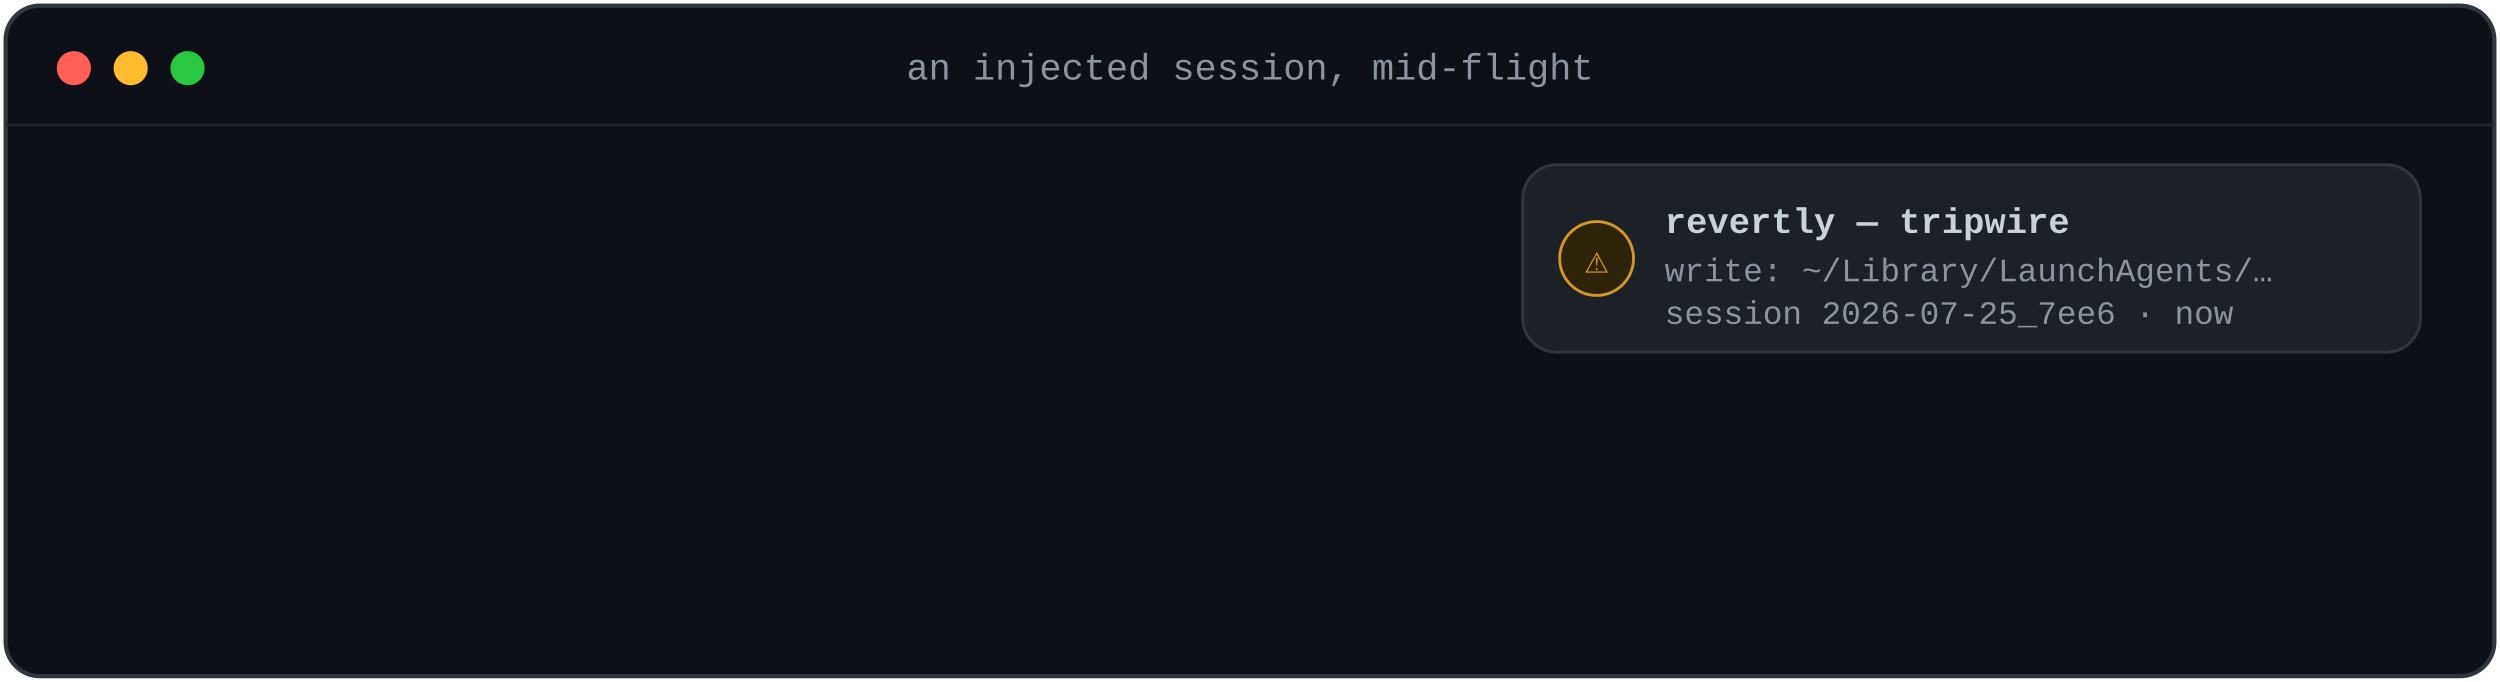
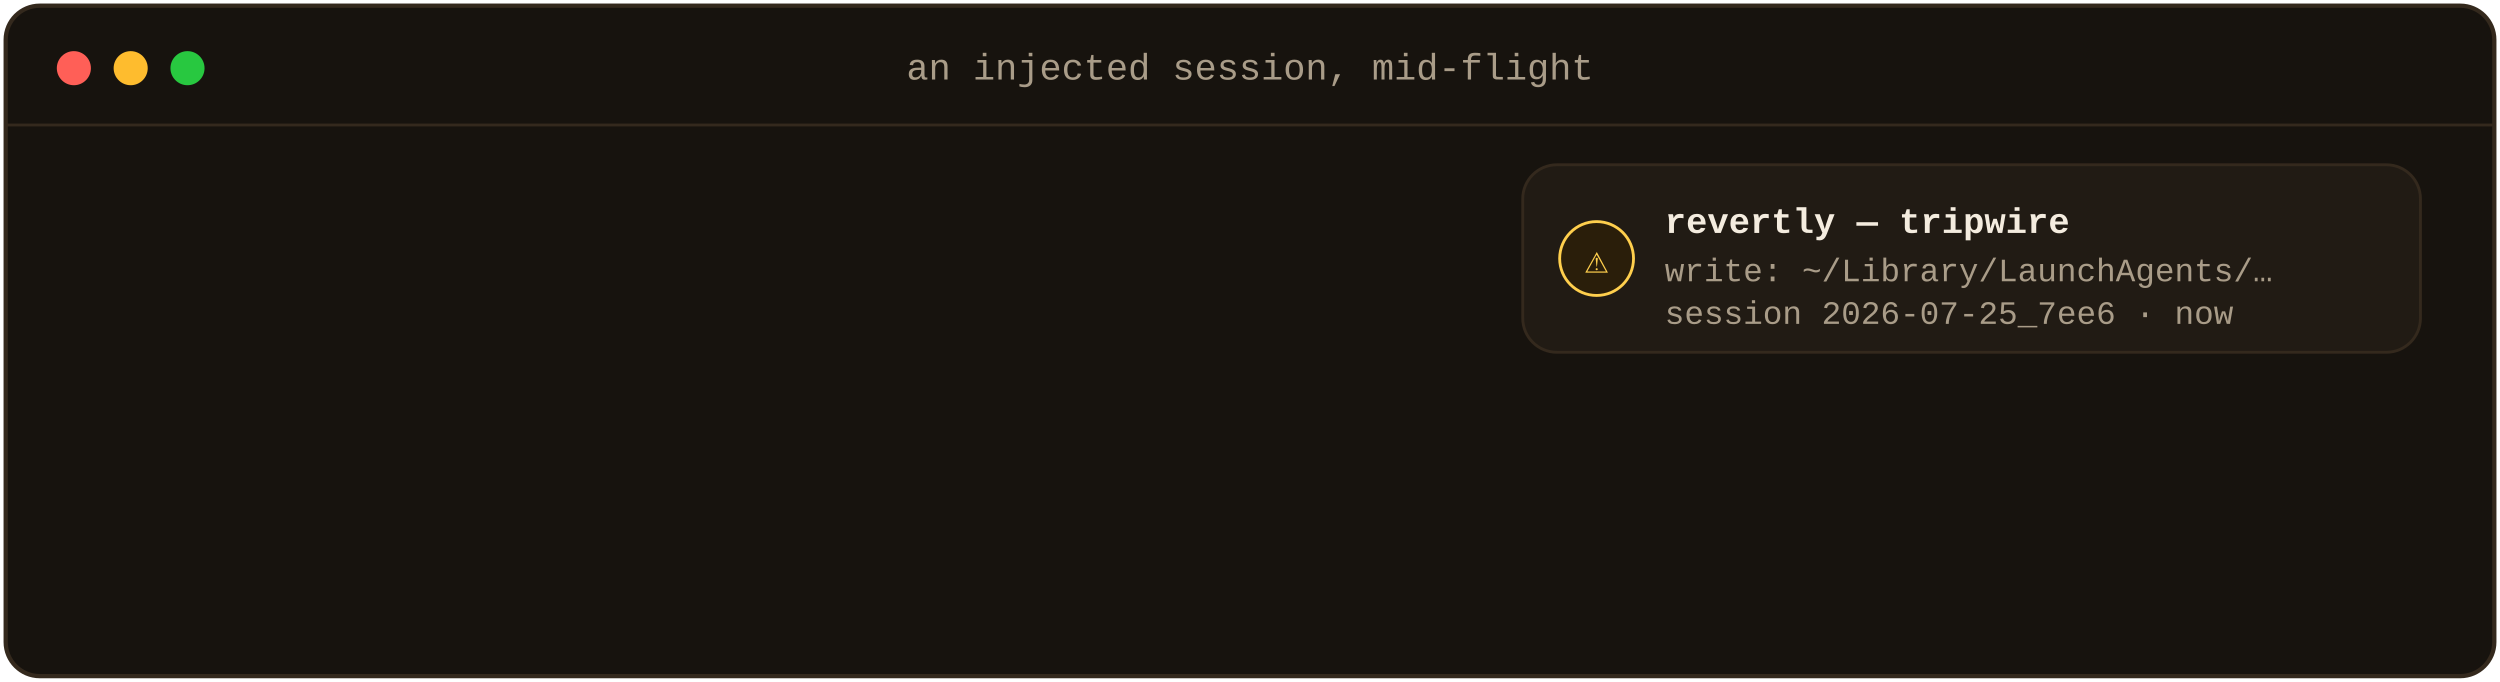
<svg xmlns="http://www.w3.org/2000/svg" viewBox="0 0 880 240" font-family="ui-monospace, SFMono-Regular, Menlo, Consolas, 'Liberation Mono', monospace" font-size="13">
  <style>
-     .fg  { fill: #c9d1d9; } .dim { fill: #8b949e; }
-     .grn { fill: #3DDC97; } .red { fill: #FF6B6B; } .yel { fill: #d29922; } .pur { fill: #bc8cff; }
+     .fg  { fill: #F4ECDF; } .dim { fill: #A99C88; }
+     .grn { fill: #33D69F; } .red { fill: #FF5C6A; } .yel { fill: #FFCF4D; } .pur { fill: #FF9F1C; }

    .w1 { opacity: 0; animation: w1 10s linear infinite; }
    .w2 { opacity: 0; animation: w2 10s linear infinite; }
    .w3 { opacity: 0; animation: w3 10s linear infinite; }
    @keyframes w1 { 0%,8%  {opacity:0} 9%,96%  {opacity:1} 100% {opacity:0} }
    @keyframes w2 { 0%,22% {opacity:0} 23%,96% {opacity:1} 100% {opacity:0} }
    @keyframes w3 { 0%,60% {opacity:0} 61%,96% {opacity:1} 100% {opacity:0} }

    .toast { animation: toast 10s ease-out infinite; }
    @keyframes toast {
      0%,20%  { transform: translateX(320px); opacity: 0; }
      26%,94% { transform: translateX(0);     opacity: 1; }
      98%,100%{ transform: translateX(320px); opacity: 0; }
    }
    .pulse { animation: pulse 1.2s ease-in-out infinite; transform-box: fill-box; transform-origin: center; }
    @keyframes pulse { 0%,100% {opacity:1} 50% {opacity:0.35} }

    @media (prefers-reduced-motion: reduce) {
      .w1,.w2,.w3 { animation: none !important; opacity: 1 !important; }
      .toast { animation: none !important; transform: none !important; opacity: 1 !important; }
      .pulse { animation: none !important; }
    }
  </style>
-   <rect x="2" y="2" width="876" height="236" rx="12" fill="#0d1117" stroke="#30363d" stroke-width="1.5" />
+   <rect x="2" y="2" width="876" height="236" rx="12" fill="#17130E" stroke="#34291D" stroke-width="1.5" />
  <circle cx="26" cy="24" r="6" fill="#ff5f57" />
  <circle cx="46" cy="24" r="6" fill="#febc2e" />
  <circle cx="66" cy="24" r="6" fill="#28c840" />
  <text x="440" y="28" text-anchor="middle" class="dim">an injected session, mid-flight</text>
-   <line x1="2" y1="44" x2="878" y2="44" stroke="#21262d" />
+   <line x1="2" y1="44" x2="878" y2="44" stroke="#34291D" />
  <g class="w1">
    <text x="28" y="80">
      <tspan class="pur">●</tspan>
      <tspan class="fg" x="46">Bash(echo '…' &gt; ~/Library/LaunchAgents/com.helper.plist)</tspan>
    </text>
    <text x="28" y="102" class="dim">
      <tspan xml:space="preserve">  └ hidden instructions in a README told it to persist</tspan>
    </text>
  </g>
  <g class="w2">
    <text x="28" y="140" class="red">⚠ tripwire: write ~/Library/LaunchAgents/com.helper.plist  [persistence]</text>
    <text x="28" y="162" class="red">⚠ tripwire: append ~/.zshrc  [shell rc]</text>
    <text x="28" y="184" class="dim">→ incident log + desktop notification, while it's happening</text>
  </g>
  <text x="28" y="216" class="w3 grn">$ revertly revert 7ee6 ~/Library/LaunchAgents ~/.zshrc   # footprint gone, project work kept</text>
  <g class="toast">
-     <rect x="536" y="58" width="316" height="66" rx="12" fill="#1c2128" stroke="#30363d" />
-     <circle cx="562" cy="91" r="13" fill="#2d2308" stroke="#d29922" />
+     <rect x="536" y="58" width="316" height="66" rx="12" fill="#211B14" stroke="#34291D" />
+     <circle cx="562" cy="91" r="13" fill="#2A1E0A" stroke="#FFCF4D" />
    <text x="562" y="96" text-anchor="middle" class="yel pulse" font-size="14">⚠</text>
    <text x="586" y="82" class="fg" font-size="12.5" font-weight="700">revertly — tripwire</text>
    <text x="586" y="99" class="dim" font-size="11.5">write: ~/Library/LaunchAgents/…</text>
    <text x="586" y="114" class="dim" font-size="11.5">session 2026-07-25_7ee6 · now</text>
  </g>
</svg>
